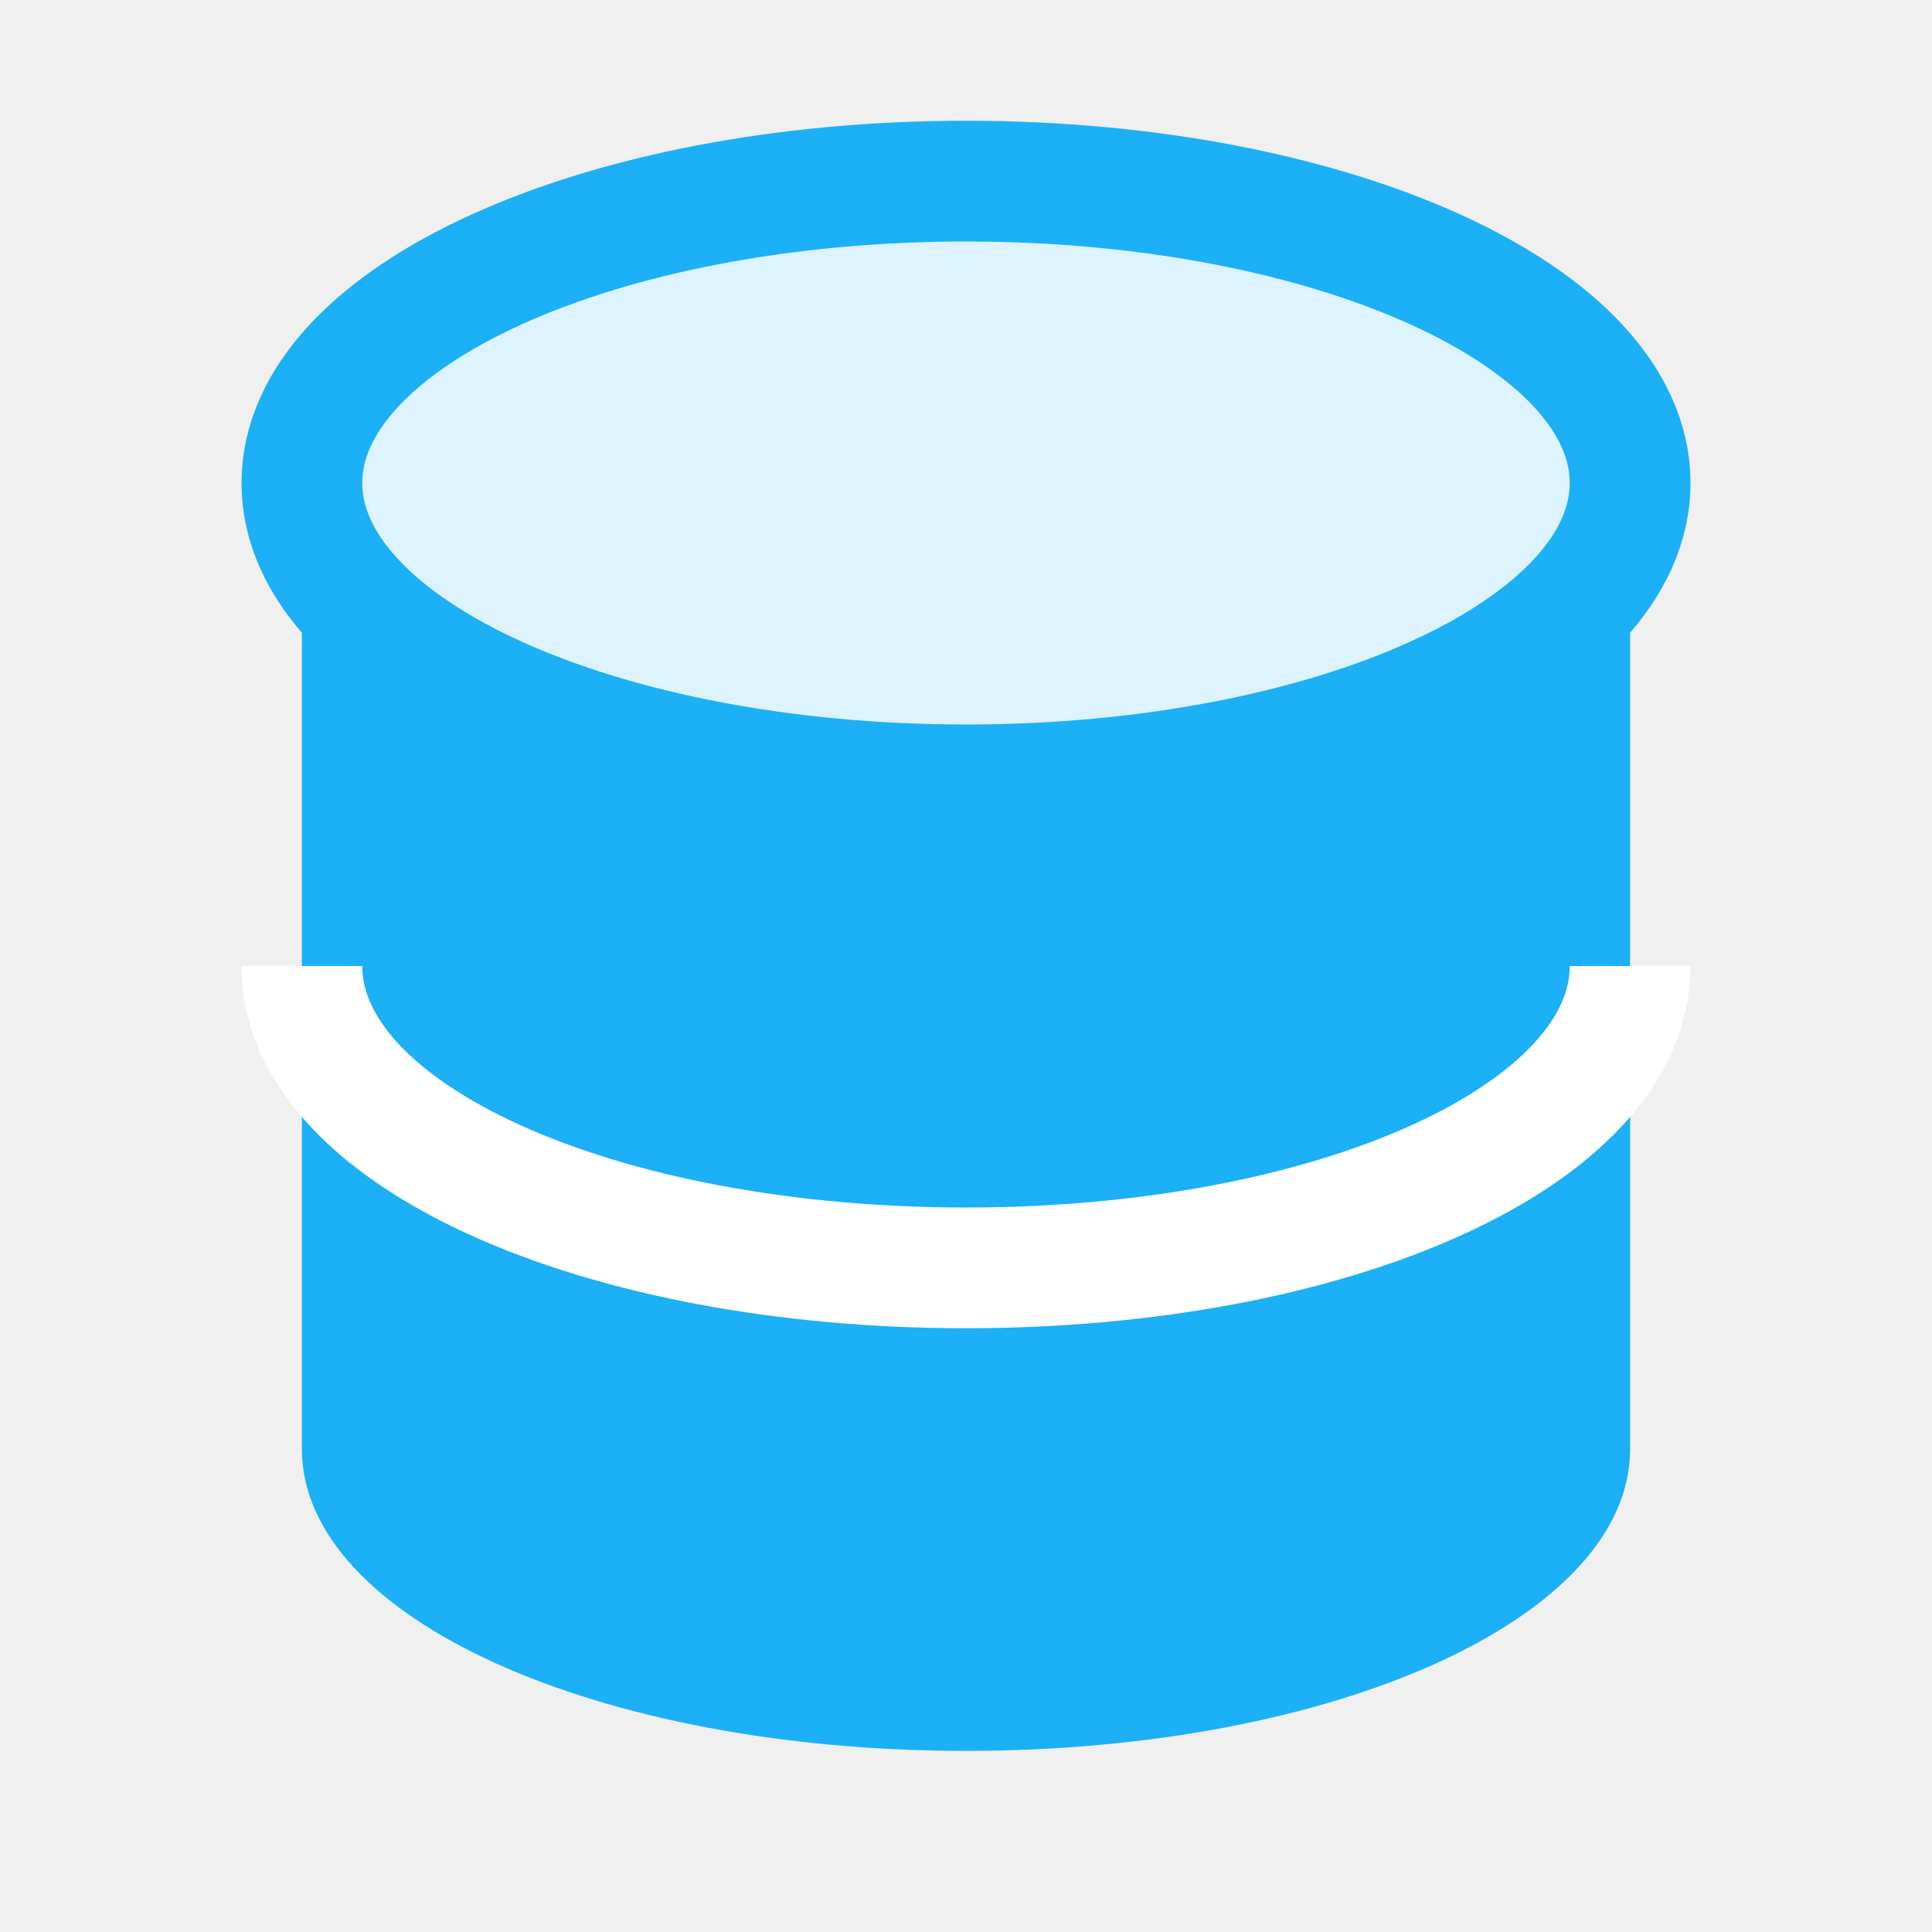
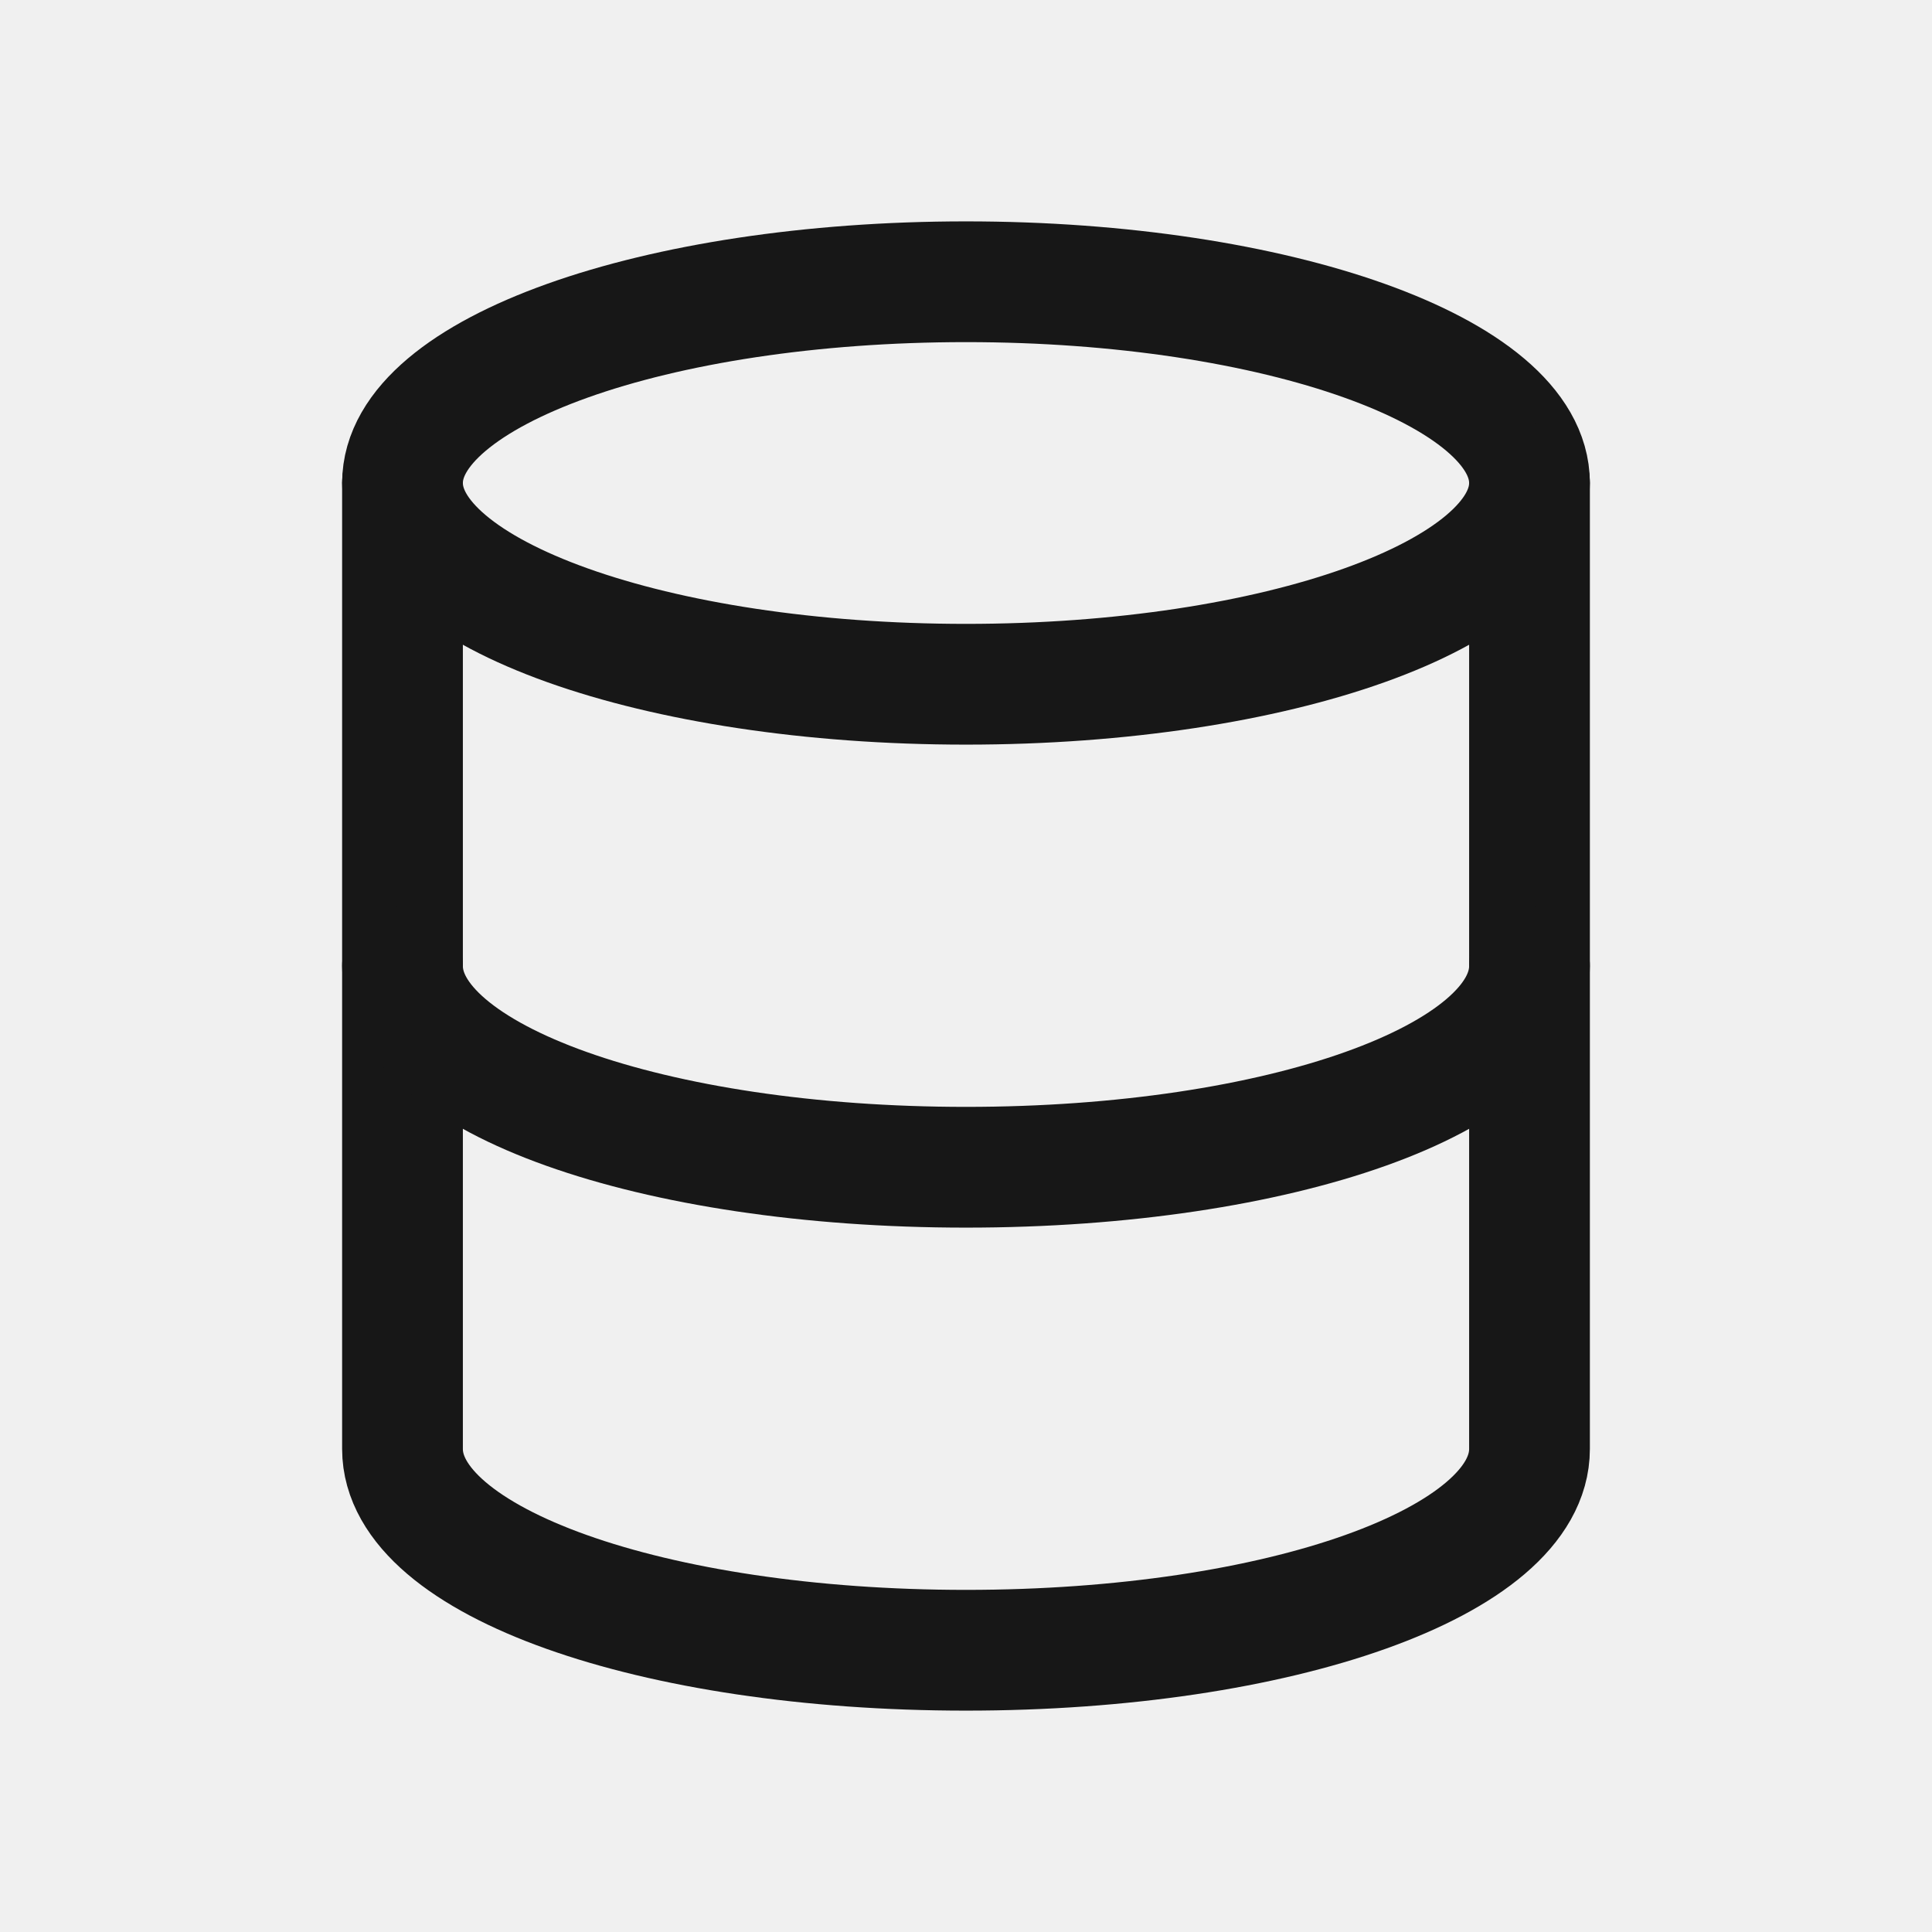
- <svg xmlns="http://www.w3.org/2000/svg" width="64" height="64" viewBox="0 0 32 32" aria-hidden="true" focusable="false">
-   <path d="M5 8v16c0 2.8 4.9 5 11 5s11-2.2 11-5V8z" fill="#1cb0f6" />
-   <ellipse cx="16" cy="8" rx="11" ry="5" fill="#ddf4ff" stroke="#1cb0f6" stroke-width="2" />
-   <path d="M5 16c0 2.8 4.9 5 11 5s11-2.2 11-5" stroke="#fff" stroke-width="2" fill="none" />
+ <svg xmlns="http://www.w3.org/2000/svg" width="24" height="24" viewBox="0 0 24 24" fill="none" stroke="#171717" stroke-width="1.5" stroke-linecap="round" stroke-linejoin="round">
+   <ellipse cx="12" cy="6" rx="7" ry="2.5" />
+   <path d="M5 6v12c0 1.4 3.1 2.5 7 2.5s7-1.1 7-2.5V6" />
+   <path d="M5 12c0 1.4 3.1 2.5 7 2.5s7-1.1 7-2.5" />
</svg>
